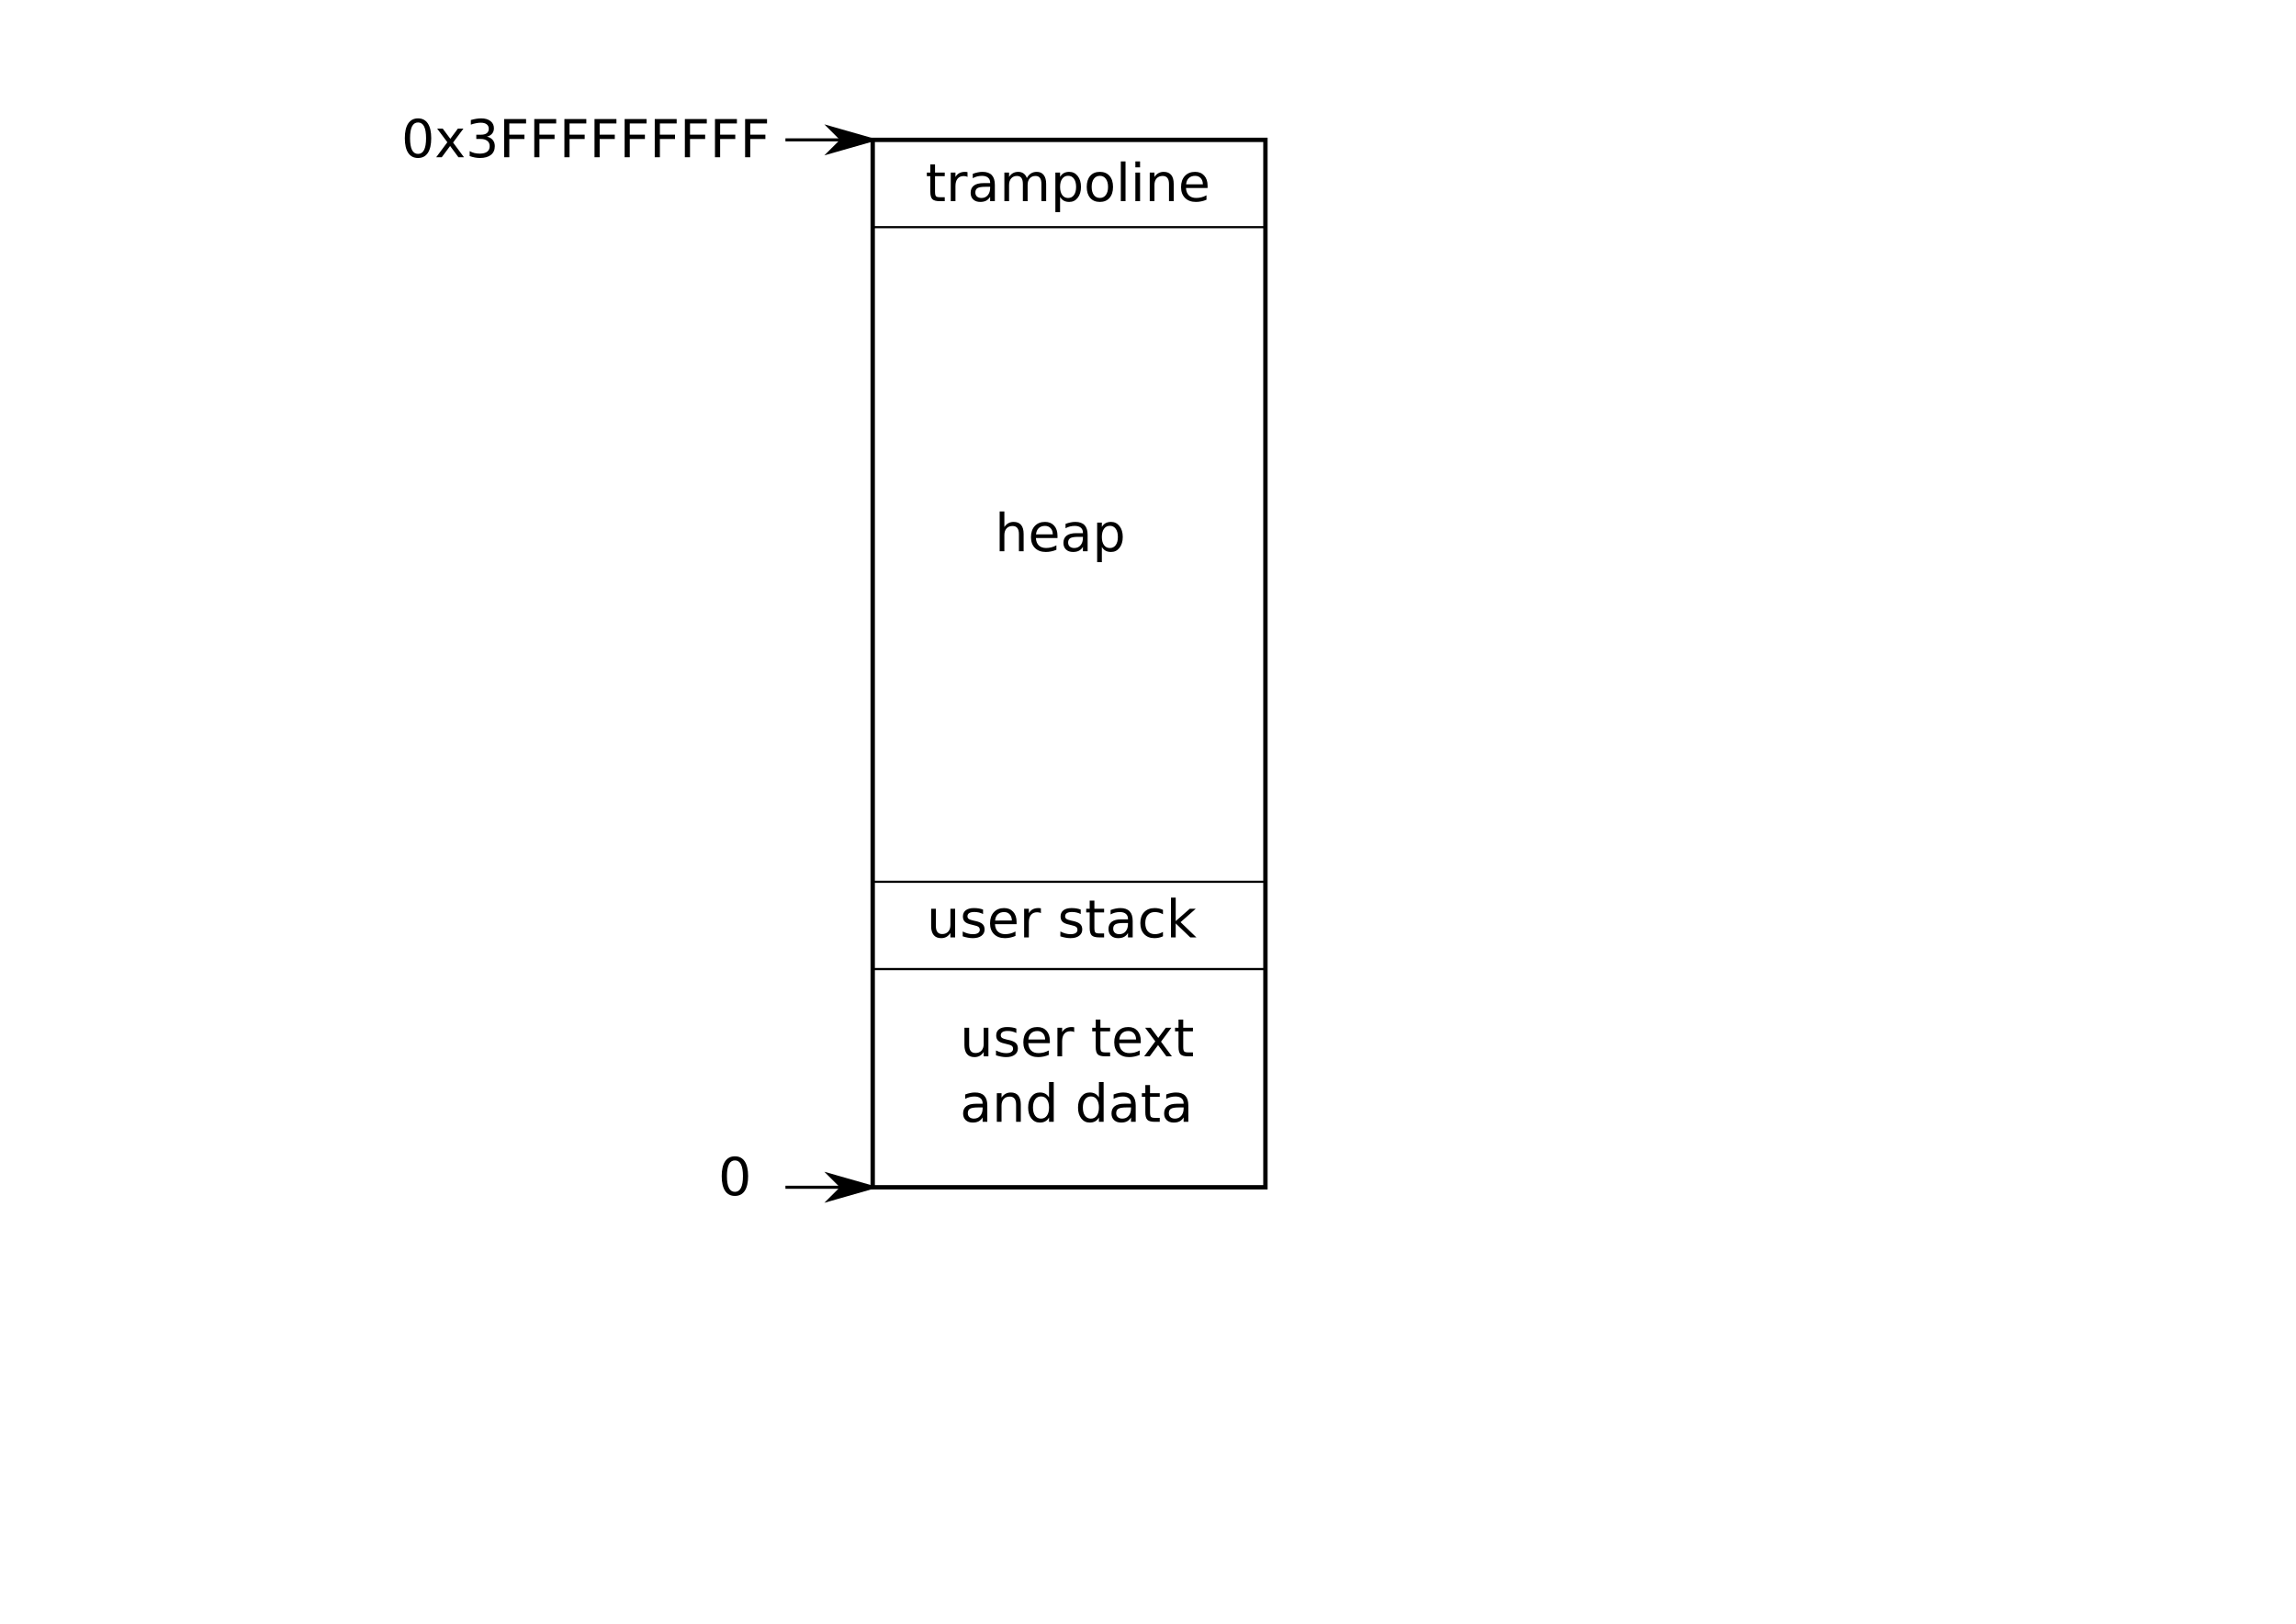
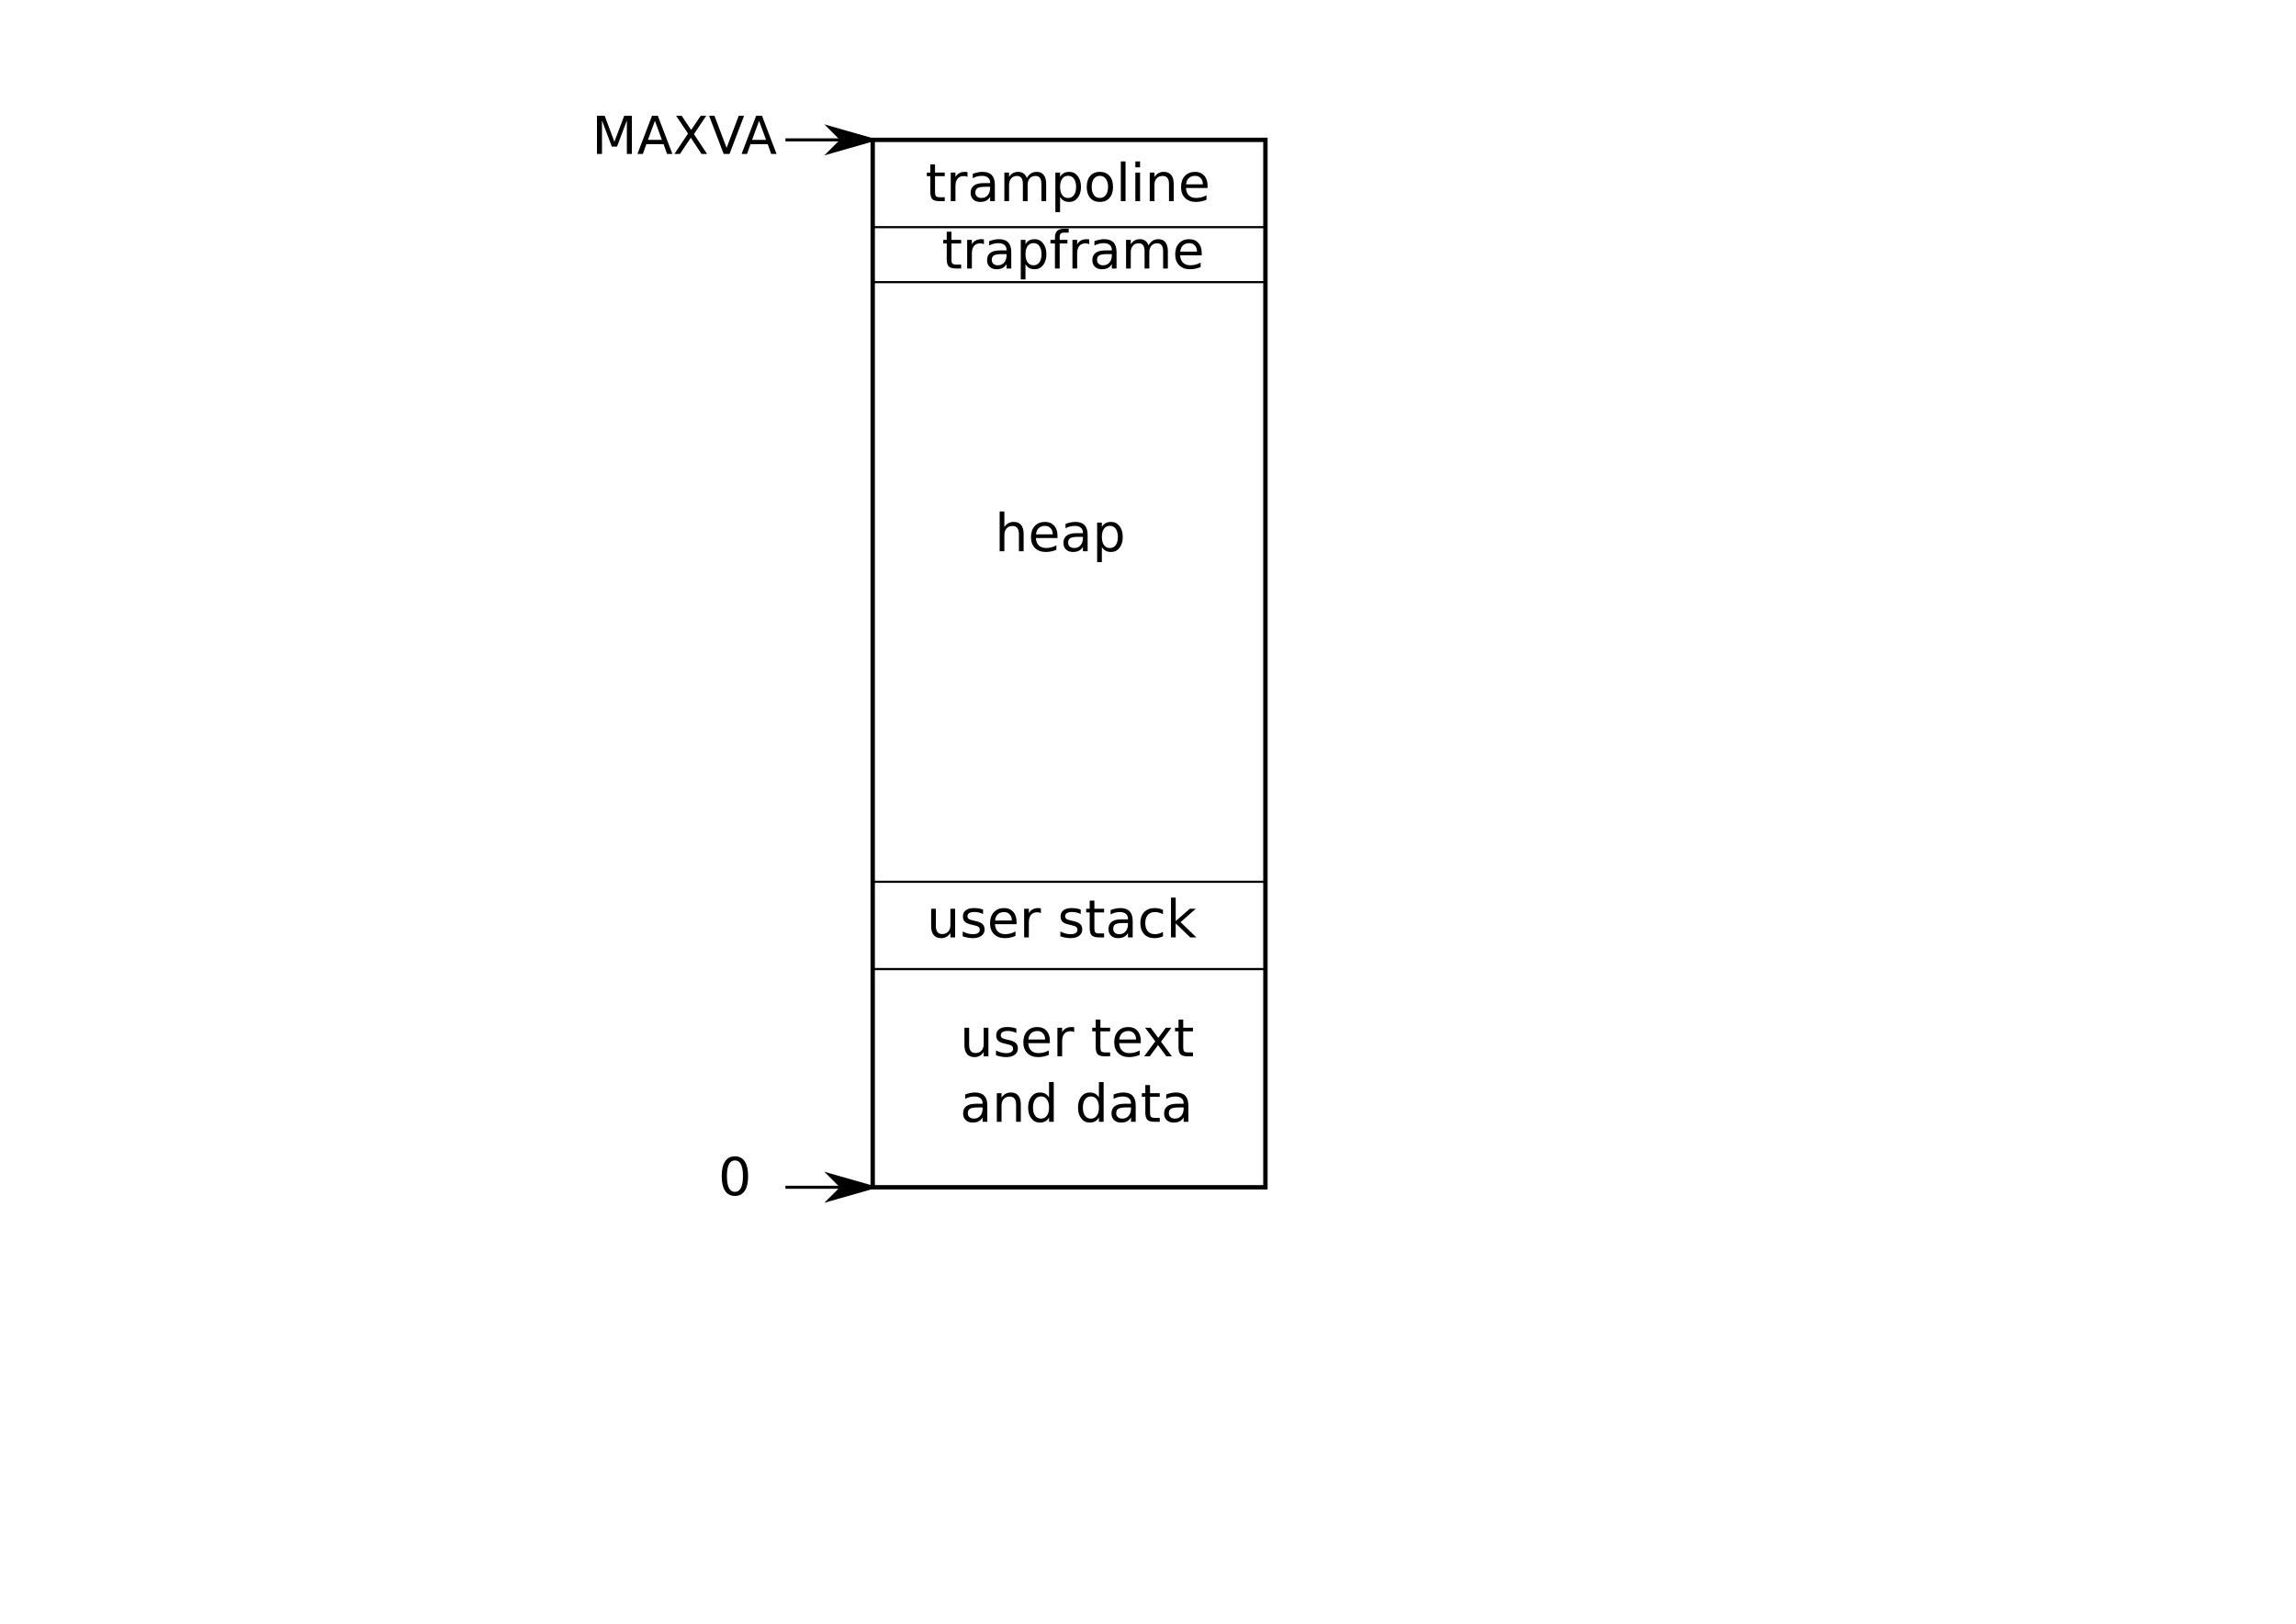
<svg xmlns="http://www.w3.org/2000/svg" width="1052.362" height="744.094" id="svg2976" version="1.1">
  <defs id="defs2978">
    <marker orient="auto" refY="0" refX="0" id="Arrow1Lstart" style="overflow:visible">
      <path id="path3773" d="M 0,0 5,-5 -12.5,0 5,5 0,0 z" style="fill-rule:evenodd;stroke:#000000;stroke-width:1pt;marker-start:none" transform="matrix(0.8,0,0,0.8,10,0)" />
    </marker>
    <marker orient="auto" refY="0" refX="0" id="Arrow1Lend" style="overflow:visible">
      <path id="path3776" d="M 0,0 5,-5 -12.5,0 5,5 0,0 z" style="fill-rule:evenodd;stroke:#000000;stroke-width:1pt;marker-start:none" transform="matrix(-0.8,0,0,-0.8,-10,0)" />
    </marker>
  </defs>
  <g id="layer1" transform="translate(0,-308.2677)">
    <rect style="fill:none;stroke:#000000;stroke-width:2;stroke-miterlimit:4;stroke-opacity:1;stroke-dasharray:none;stroke-dashoffset:0" id="rect2990" width="180" height="480" x="400" y="372.362" />
    <path style="fill:none;stroke:#000000;stroke-width:0;stroke-linecap:butt;stroke-linejoin:miter;stroke-miterlimit:4;stroke-opacity:1;stroke-dasharray:none;marker-start:url(#Arrow1Lstart);marker-end:none" d="m 380,892.362 0,0 z" id="path3768" />
    <path style="fill:none;stroke:#000000;stroke-width:1px;stroke-linecap:butt;stroke-linejoin:miter;stroke-opacity:1" d="m 400,412.362 c 180,0 180,0 180,0" id="path5390" />
    <path style="fill:none;stroke:#000000;stroke-width:1px;stroke-linecap:butt;stroke-linejoin:miter;stroke-opacity:1" d="m 400,712.362 c 180,0 180,0 180,0" id="path5400" />
    <path id="path5402" d="m 400,752.362 c 180,0 180,0 180,0" style="fill:none;stroke:#000000;stroke-width:1px;stroke-linecap:butt;stroke-linejoin:miter;stroke-opacity:1" />
    <path style="font-size:24px;fill:none;stroke:#000000;stroke-width:1.4;stroke-linecap:butt;stroke-linejoin:miter;stroke-miterlimit:4;stroke-opacity:1;stroke-dasharray:none;marker-end:url(#Arrow1Lend)" d="m 360,852.362 c 40,0 40,0 40,0" id="path5420" />
    <text xml:space="preserve" style="font-style:normal;font-variant:normal;font-weight:normal;font-stretch:normal;line-height:0%;font-family:'Bitstream Vera Sans';-inkscape-font-specification:'Bitstream Vera Sans';text-align:start;writing-mode:lr-tb;text-anchor:start;fill:#000000;fill-opacity:1;stroke:none" x="85.419" y="694.919" id="text2852">
      <tspan id="tspan2854" x="85.419" y="694.919" style="font-size:24px;line-height:1.25"> </tspan>
    </text>
    <text xml:space="preserve" style="font-style:normal;font-variant:normal;font-weight:normal;font-stretch:normal;line-height:0%;font-family:'Bitstream Vera Sans';-inkscape-font-specification:'Bitstream Vera Sans';text-align:start;writing-mode:lr-tb;text-anchor:start;fill:#000000;fill-opacity:1;stroke:none" x="329.219" y="855.986" id="text2880">
      <tspan id="tspan2882" x="329.219" y="855.986" style="font-size:24px;line-height:1.25">0</tspan>
    </text>
    <text xml:space="preserve" style="font-style:normal;font-variant:normal;font-weight:normal;font-stretch:normal;line-height:0%;font-family:'Bitstream Vera Sans';-inkscape-font-specification:'Bitstream Vera Sans';text-align:start;writing-mode:lr-tb;text-anchor:start;fill:#000000;fill-opacity:1;stroke:none" x="265.454" y="264.437" id="text2949" transform="translate(0,308.2677)">
      <tspan id="tspan2951" x="265.454" y="264.437" style="font-size:24px;line-height:1.25"> </tspan>
    </text>
    <text xml:space="preserve" style="font-style:normal;font-variant:normal;font-weight:normal;font-stretch:normal;line-height:0%;font-family:'Bitstream Vera Sans';-inkscape-font-specification:'Bitstream Vera Sans';text-align:start;writing-mode:lr-tb;text-anchor:start;fill:#000000;fill-opacity:1;stroke:none" x="250.999" y="271.007" id="text2953" transform="translate(0,308.2677)">
      <tspan id="tspan2955" x="250.999" y="271.007" style="font-size:24px;line-height:1.25"> </tspan>
    </text>
    <text xml:space="preserve" style="font-style:normal;font-variant:normal;font-weight:normal;font-stretch:normal;line-height:0%;font-family:'Bitstream Vera Sans';-inkscape-font-specification:'Bitstream Vera Sans';text-align:start;writing-mode:lr-tb;text-anchor:start;fill:#000000;fill-opacity:1;stroke:none" x="440" y="792.362" id="text2973">
      <tspan id="tspan2975" x="440" y="792.362" style="font-size:24px;line-height:1.25">user text</tspan>
      <tspan x="440" y="822.362" id="tspan2977" style="font-size:24px;line-height:1.25">and data</tspan>
    </text>
    <text xml:space="preserve" style="font-style:normal;font-variant:normal;font-weight:normal;font-stretch:normal;line-height:0%;font-family:'Bitstream Vera Sans';-inkscape-font-specification:'Bitstream Vera Sans';text-align:start;writing-mode:lr-tb;text-anchor:start;fill:#000000;fill-opacity:1;stroke:none" x="424.743" y="737.849" id="text2979">
      <tspan id="tspan2981" x="424.743" y="737.849" style="font-size:24px;line-height:1.25">user stack</tspan>
    </text>
    <text xml:space="preserve" style="font-style:normal;font-variant:normal;font-weight:normal;font-stretch:normal;line-height:0%;font-family:'Bitstream Vera Sans';-inkscape-font-specification:'Bitstream Vera Sans';text-align:start;writing-mode:lr-tb;text-anchor:start;fill:#000000;fill-opacity:1;stroke:none" x="456.003" y="560.877" id="text2983">
      <tspan id="tspan2985" x="456.003" y="560.877" style="font-size:24px;line-height:1.25">heap</tspan>
    </text>
    <path id="path2869" d="m 360,372.362 c 40,0 40,0 40,0" style="font-size:24px;fill:none;stroke:#000000;stroke-width:1.4;stroke-linecap:butt;stroke-linejoin:miter;stroke-miterlimit:4;stroke-dasharray:none;stroke-opacity:1;marker-end:url(#Arrow1Lend)" />
-     <text id="text3395" y="380.328" x="183.978" style="font-style:normal;font-variant:normal;font-weight:normal;font-stretch:normal;line-height:0%;font-family:'Bitstream Vera Sans';-inkscape-font-specification:'Bitstream Vera Sans';text-align:start;writing-mode:lr-tb;text-anchor:start;fill:#000000;fill-opacity:1;stroke:none" xml:space="preserve">
-       <tspan y="380.328" x="183.978" id="tspan3397" style="font-size:24px;line-height:1.25">0x3FFFFFFFFF</tspan>
+     <text id="text3395" y="378.823" x="271.262" style="font-style:normal;font-variant:normal;font-weight:normal;font-stretch:normal;line-height:0%;font-family:'Bitstream Vera Sans';-inkscape-font-specification:'Bitstream Vera Sans';text-align:start;writing-mode:lr-tb;text-anchor:start;fill:#000000;fill-opacity:1;stroke:none" xml:space="preserve">
+       <tspan y="378.823" x="271.262" id="tspan3397" style="font-size:24px;line-height:1.25">MAXVA</tspan>
    </text>
    <text xml:space="preserve" style="font-style:normal;font-variant:normal;font-weight:normal;font-stretch:normal;line-height:0%;font-family:'Bitstream Vera Sans';-inkscape-font-specification:'Bitstream Vera Sans';text-align:start;writing-mode:lr-tb;text-anchor:start;fill:#000000;fill-opacity:1;stroke:none" x="424.176" y="400.463" id="text2983-3">
      <tspan id="tspan2985-6" x="424.176" y="400.463" style="font-size:24px;line-height:1.25">trampoline</tspan>
    </text>
+     <path id="path46" d="m 400,437.569 c 180,0 180,0 180,0" style="fill:none;stroke:#000000;stroke-width:1px;stroke-linecap:butt;stroke-linejoin:miter;stroke-opacity:1" />
+     <text id="text50" y="431.313" x="431.701" style="font-style:normal;font-variant:normal;font-weight:normal;font-stretch:normal;line-height:0%;font-family:'Bitstream Vera Sans';-inkscape-font-specification:'Bitstream Vera Sans';text-align:start;writing-mode:lr-tb;text-anchor:start;fill:#000000;fill-opacity:1;stroke:none" xml:space="preserve">
+       <tspan style="font-size:24px;line-height:1.25" y="431.313" x="431.701" id="tspan48">trapframe</tspan>
+     </text>
  </g>
</svg>
